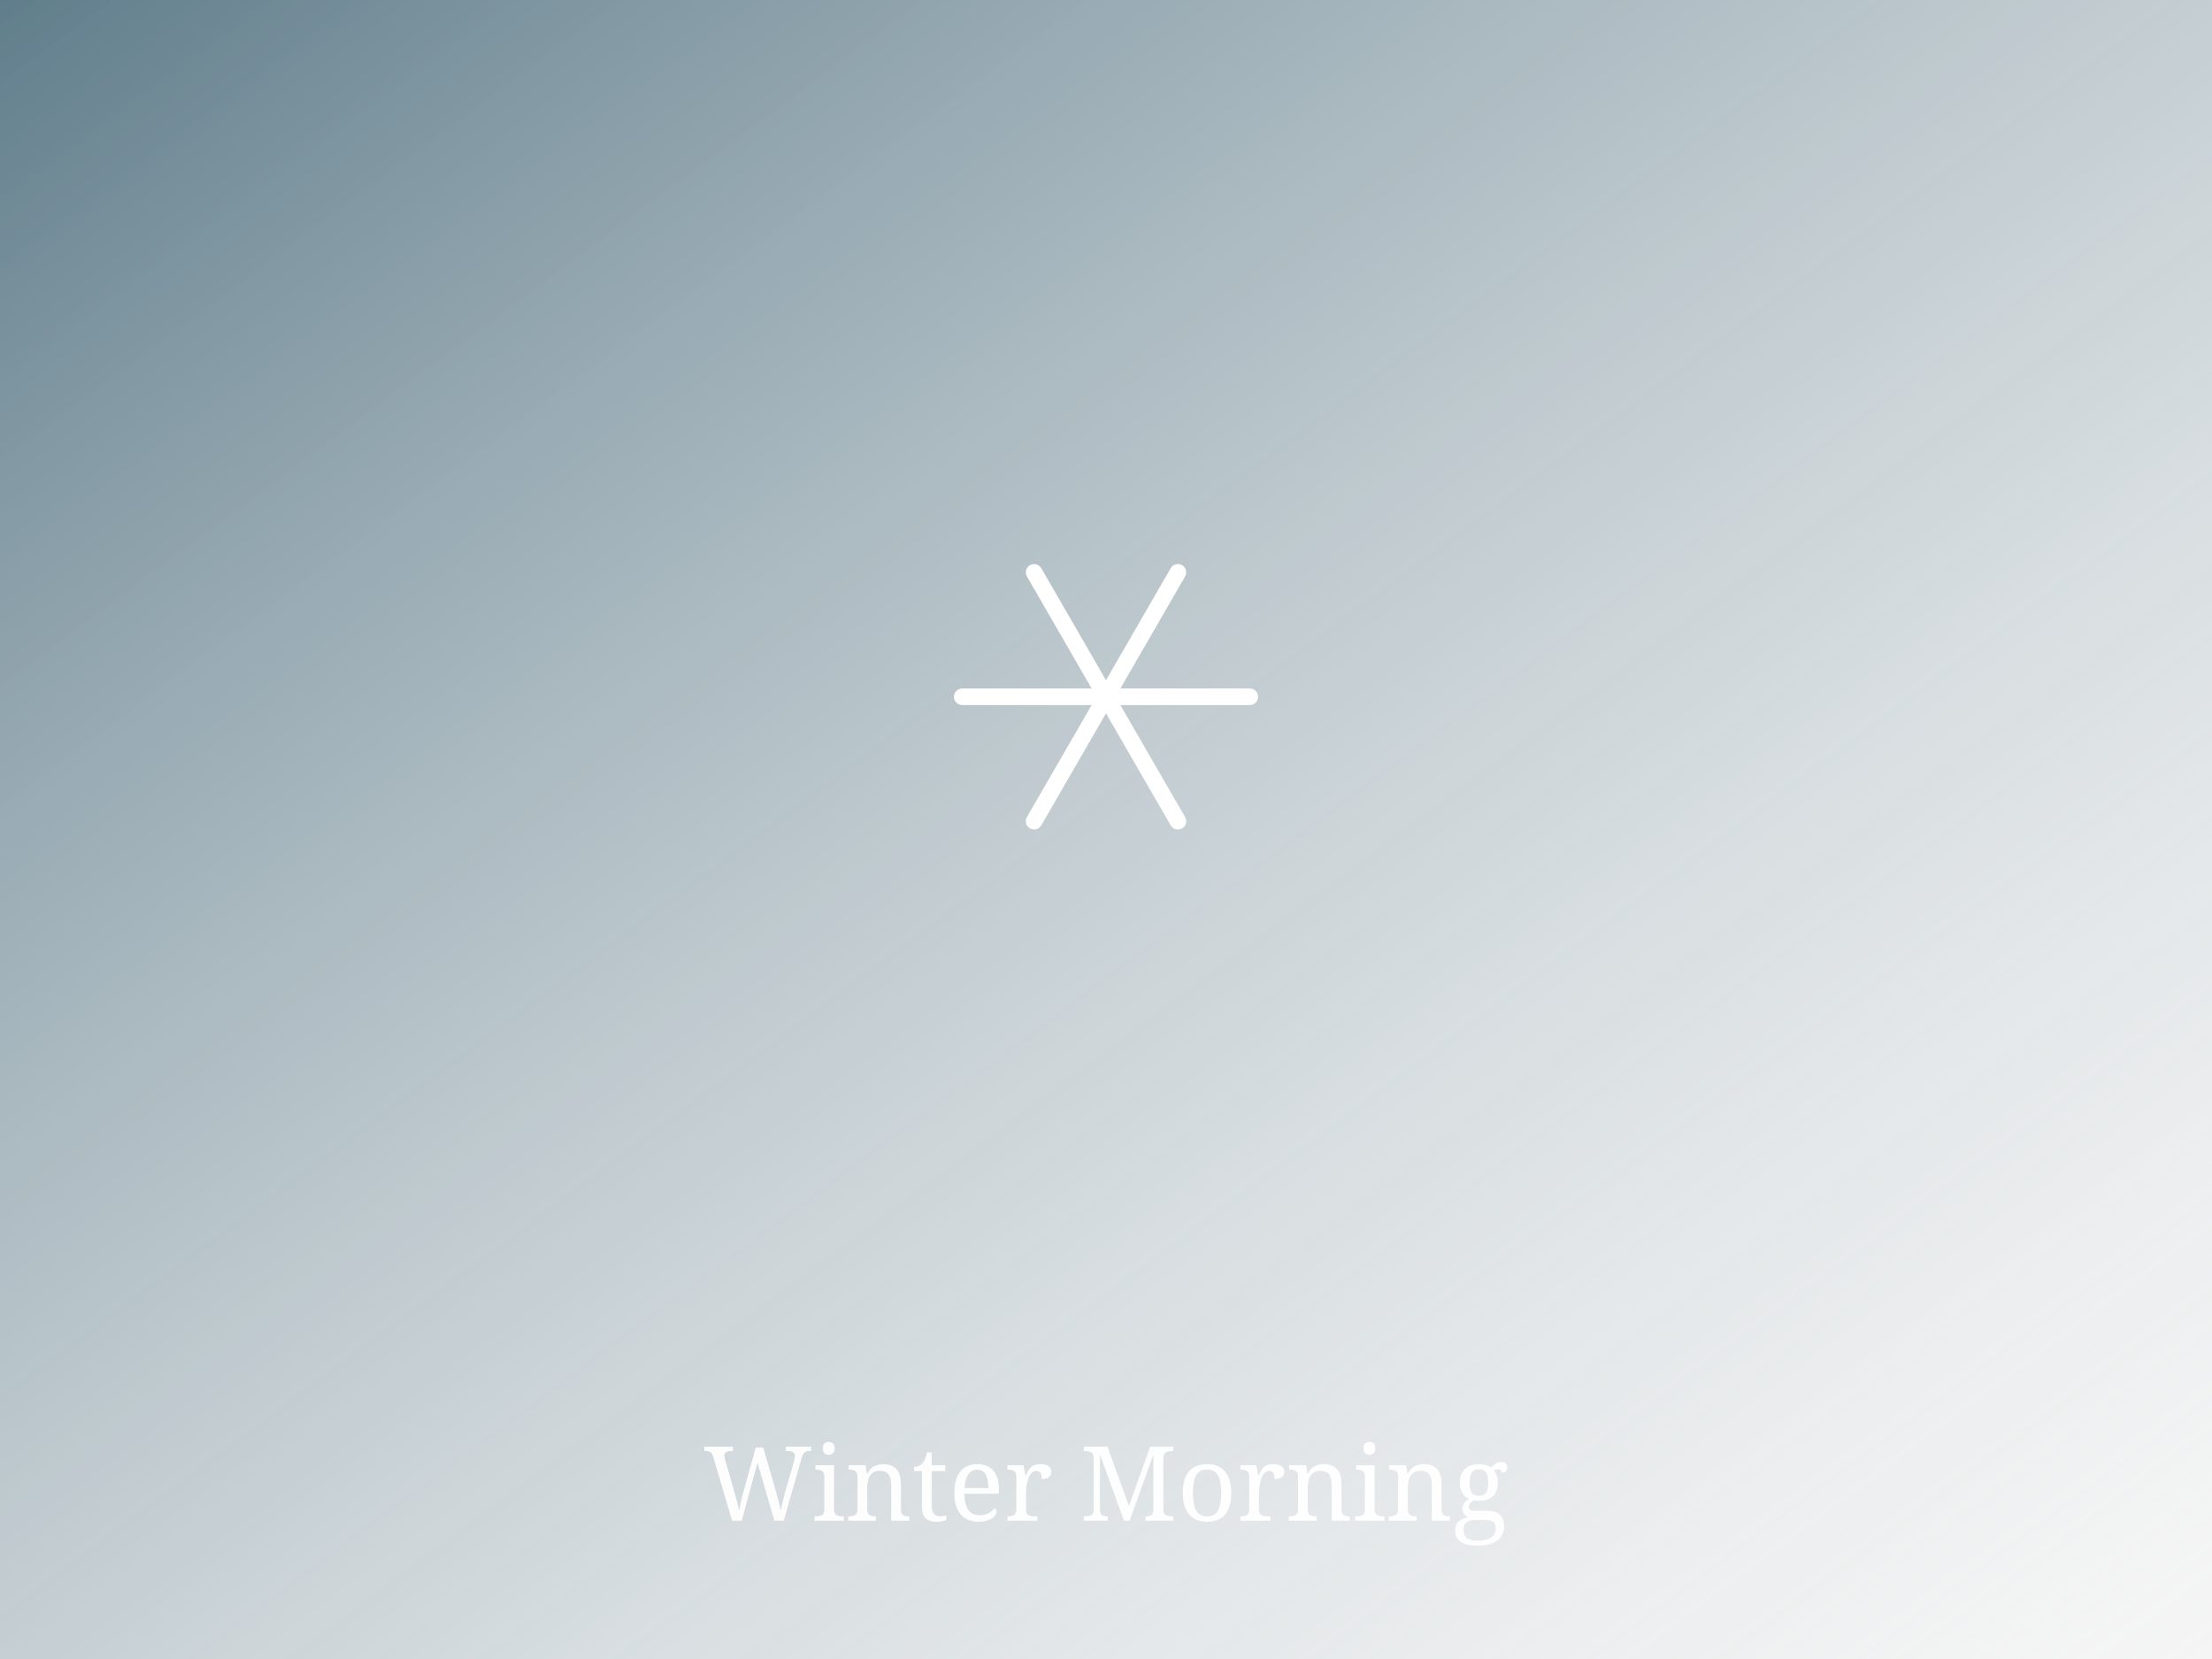
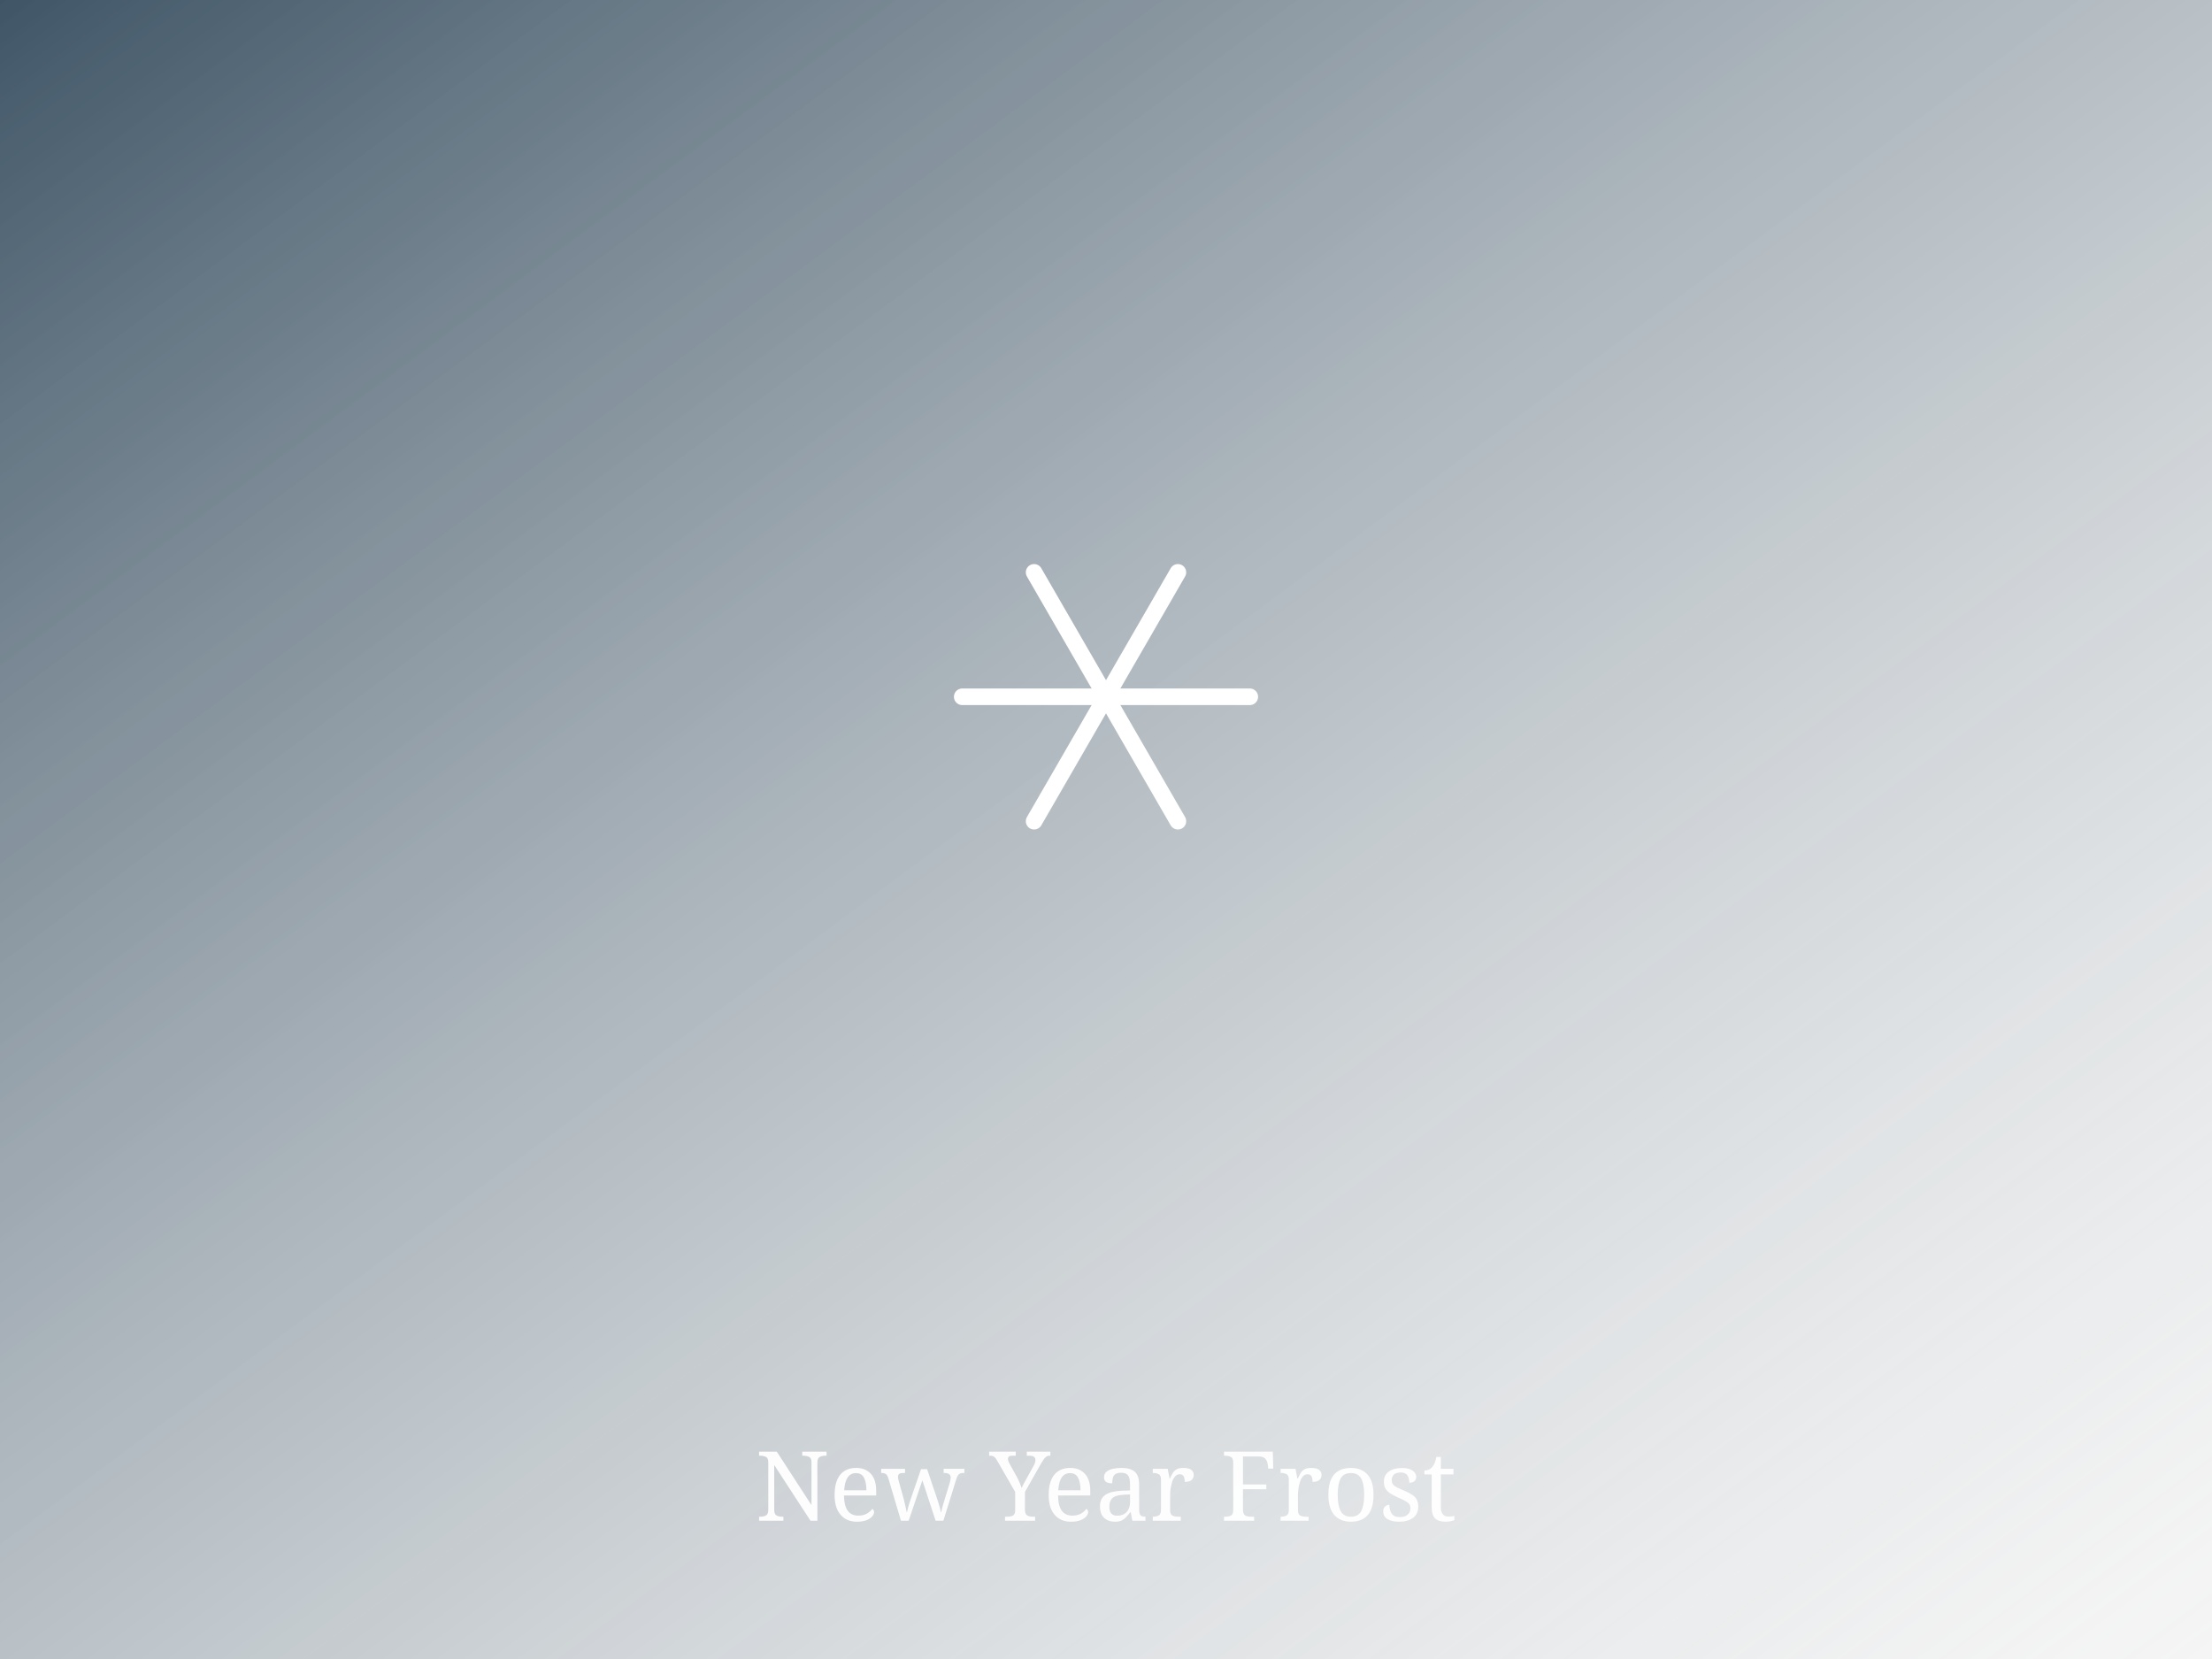
<svg xmlns="http://www.w3.org/2000/svg" width="640" height="480" viewBox="0 0 640 480">
  <defs>
-     <linearGradient id="g4" x1="0" y1="0" x2="1" y2="1">
-       <stop offset="0%" stop-color="#607d8b" />
+     <linearGradient id="g1" x1="0" y1="0" x2="1" y2="1">
+       <stop offset="0%" stop-color="#3f5566" />
      <stop offset="100%" stop-color="#ffffff" stop-opacity="0.35" />
    </linearGradient>
  </defs>
-   <rect width="640" height="480" fill="url(#g4)" />
+   <rect width="640" height="480" fill="url(#g1)" />
  <line x1="320.0" y1="201.6" x2="361.6" y2="201.6" stroke="#ffffff" stroke-width="4.8" stroke-linecap="round" />
  <line x1="320.0" y1="201.6" x2="340.8" y2="237.6" stroke="#ffffff" stroke-width="4.8" stroke-linecap="round" />
  <line x1="320.0" y1="201.6" x2="299.2" y2="237.6" stroke="#ffffff" stroke-width="4.8" stroke-linecap="round" />
  <line x1="320.0" y1="201.6" x2="278.4" y2="201.6" stroke="#ffffff" stroke-width="4.8" stroke-linecap="round" />
  <line x1="320.0" y1="201.6" x2="299.2" y2="165.6" stroke="#ffffff" stroke-width="4.8" stroke-linecap="round" />
  <line x1="320.0" y1="201.6" x2="340.8" y2="165.6" stroke="#ffffff" stroke-width="4.8" stroke-linecap="round" />
-   <text x="320.0" y="440" font-family="Georgia, serif" font-size="30" fill="#ffffff" text-anchor="middle" opacity="0.95">Winter Morning</text>
+   <text x="320.0" y="440" font-family="Georgia, serif" font-size="28" fill="#ffffff" text-anchor="middle" opacity="0.95">New Year Frost</text>
</svg>
